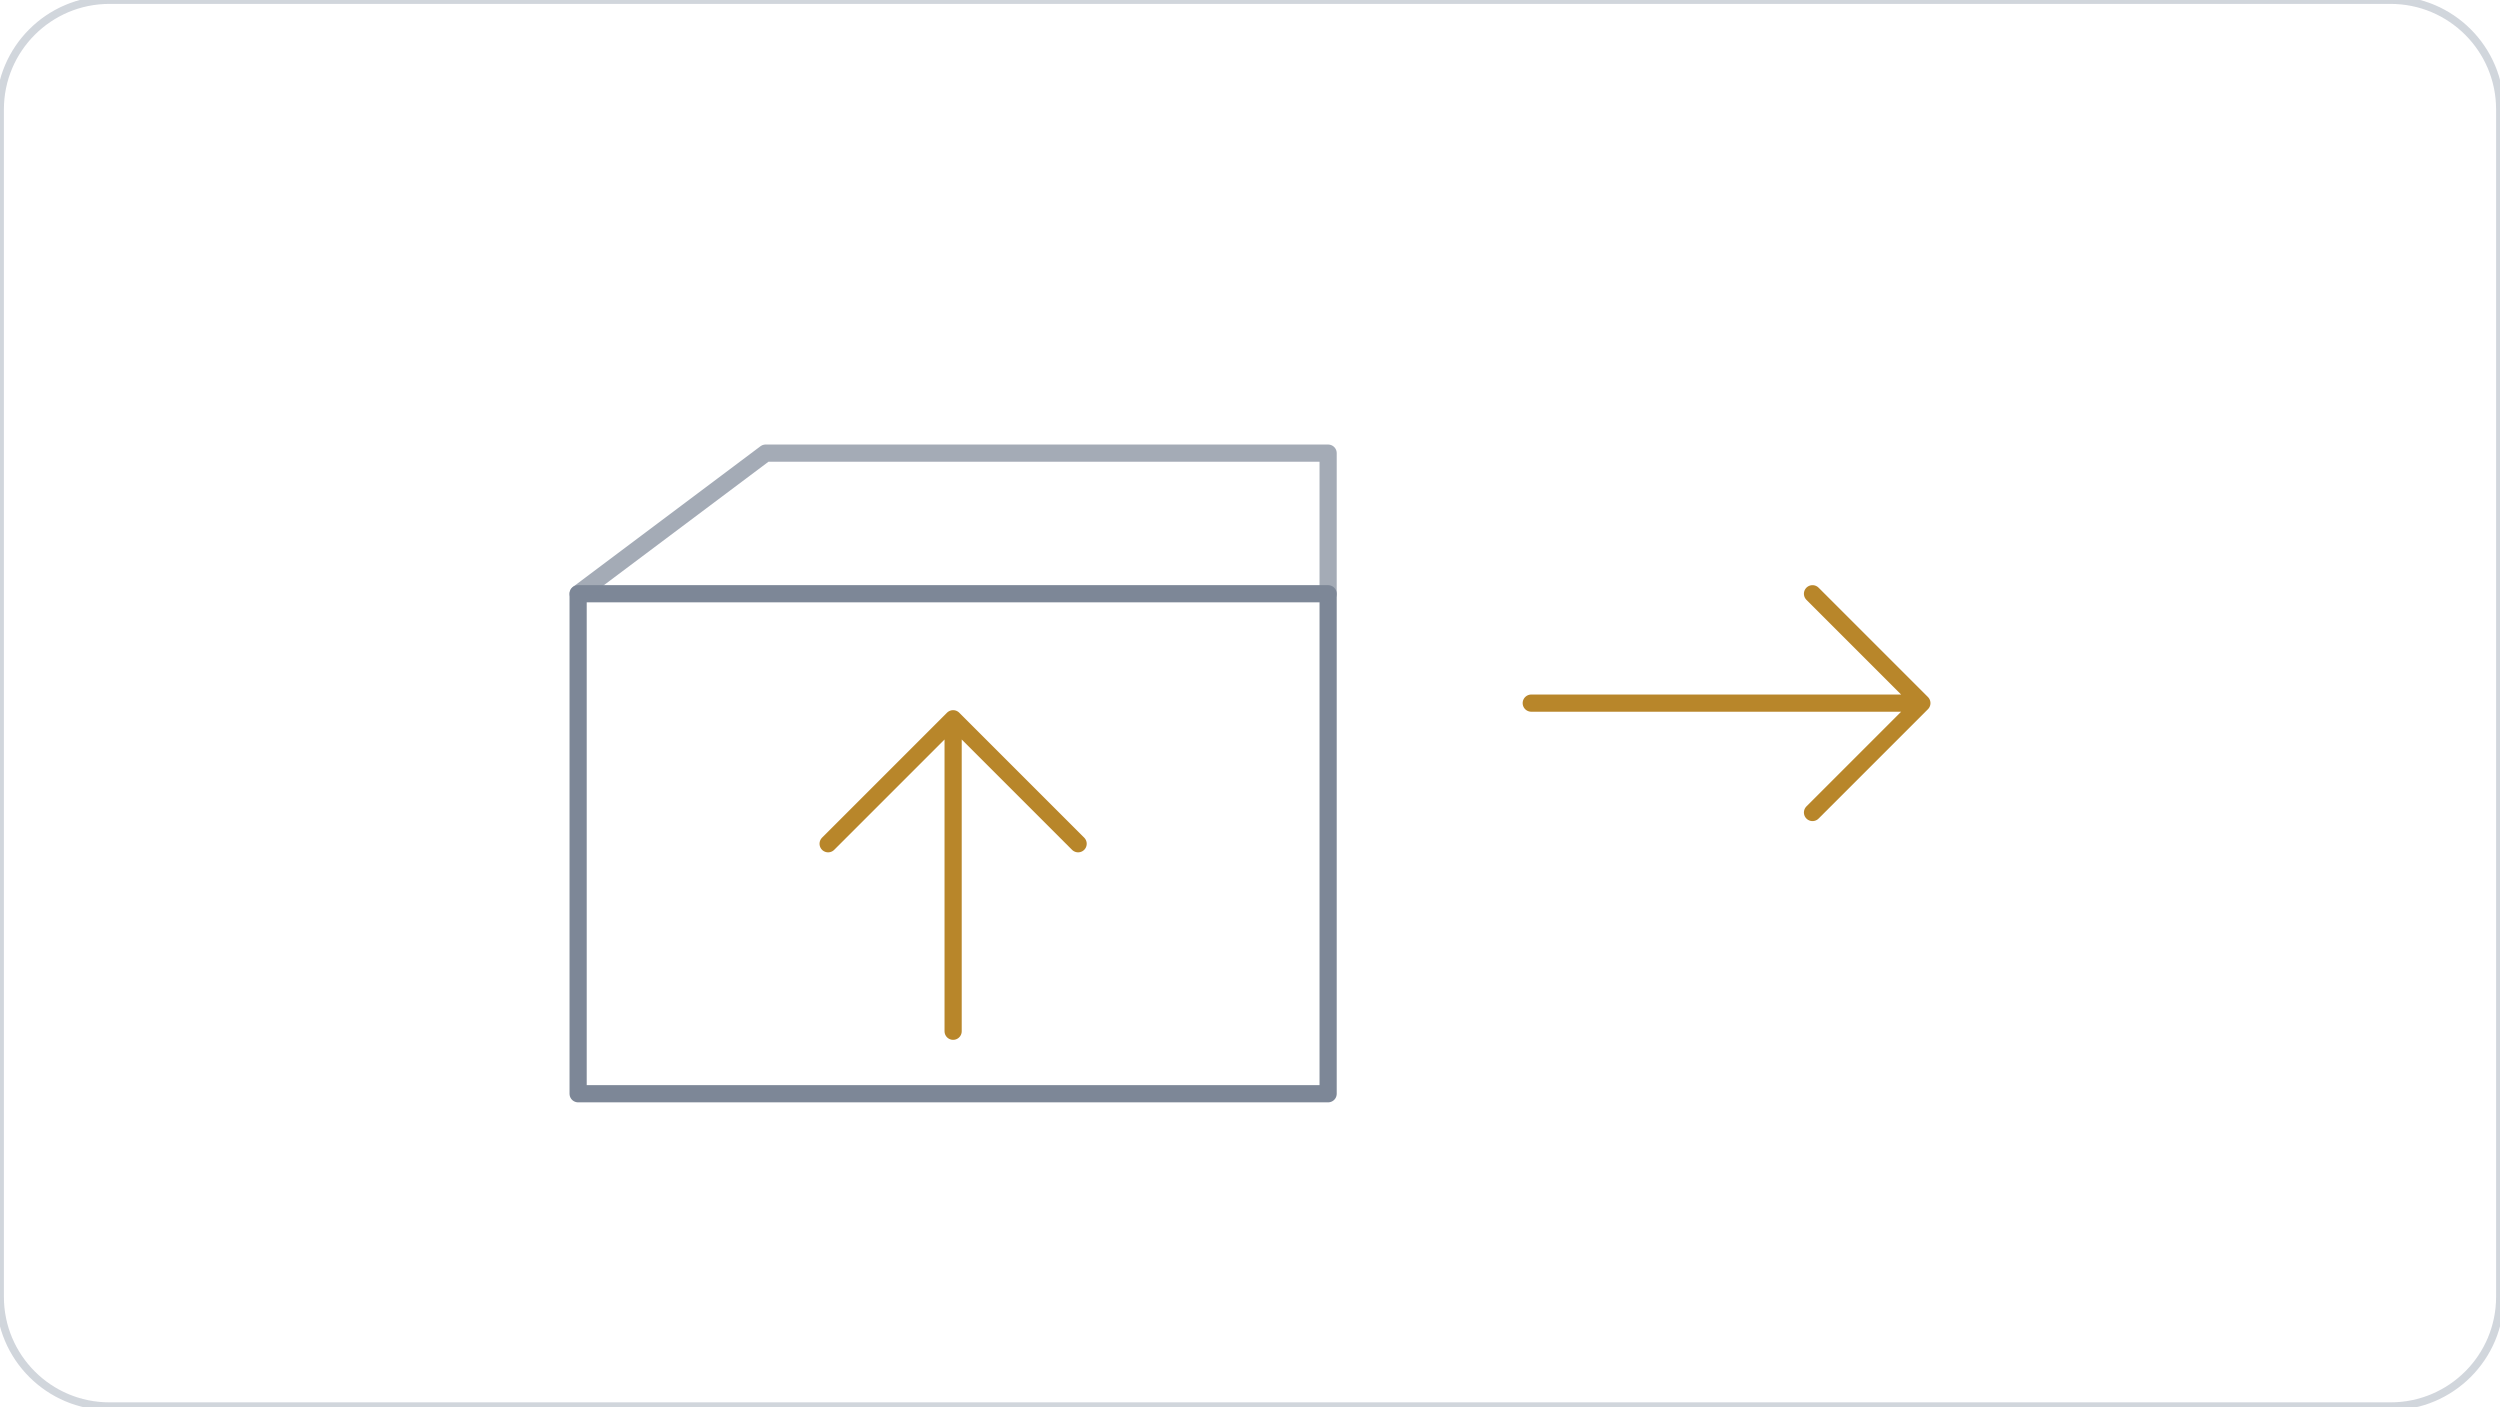
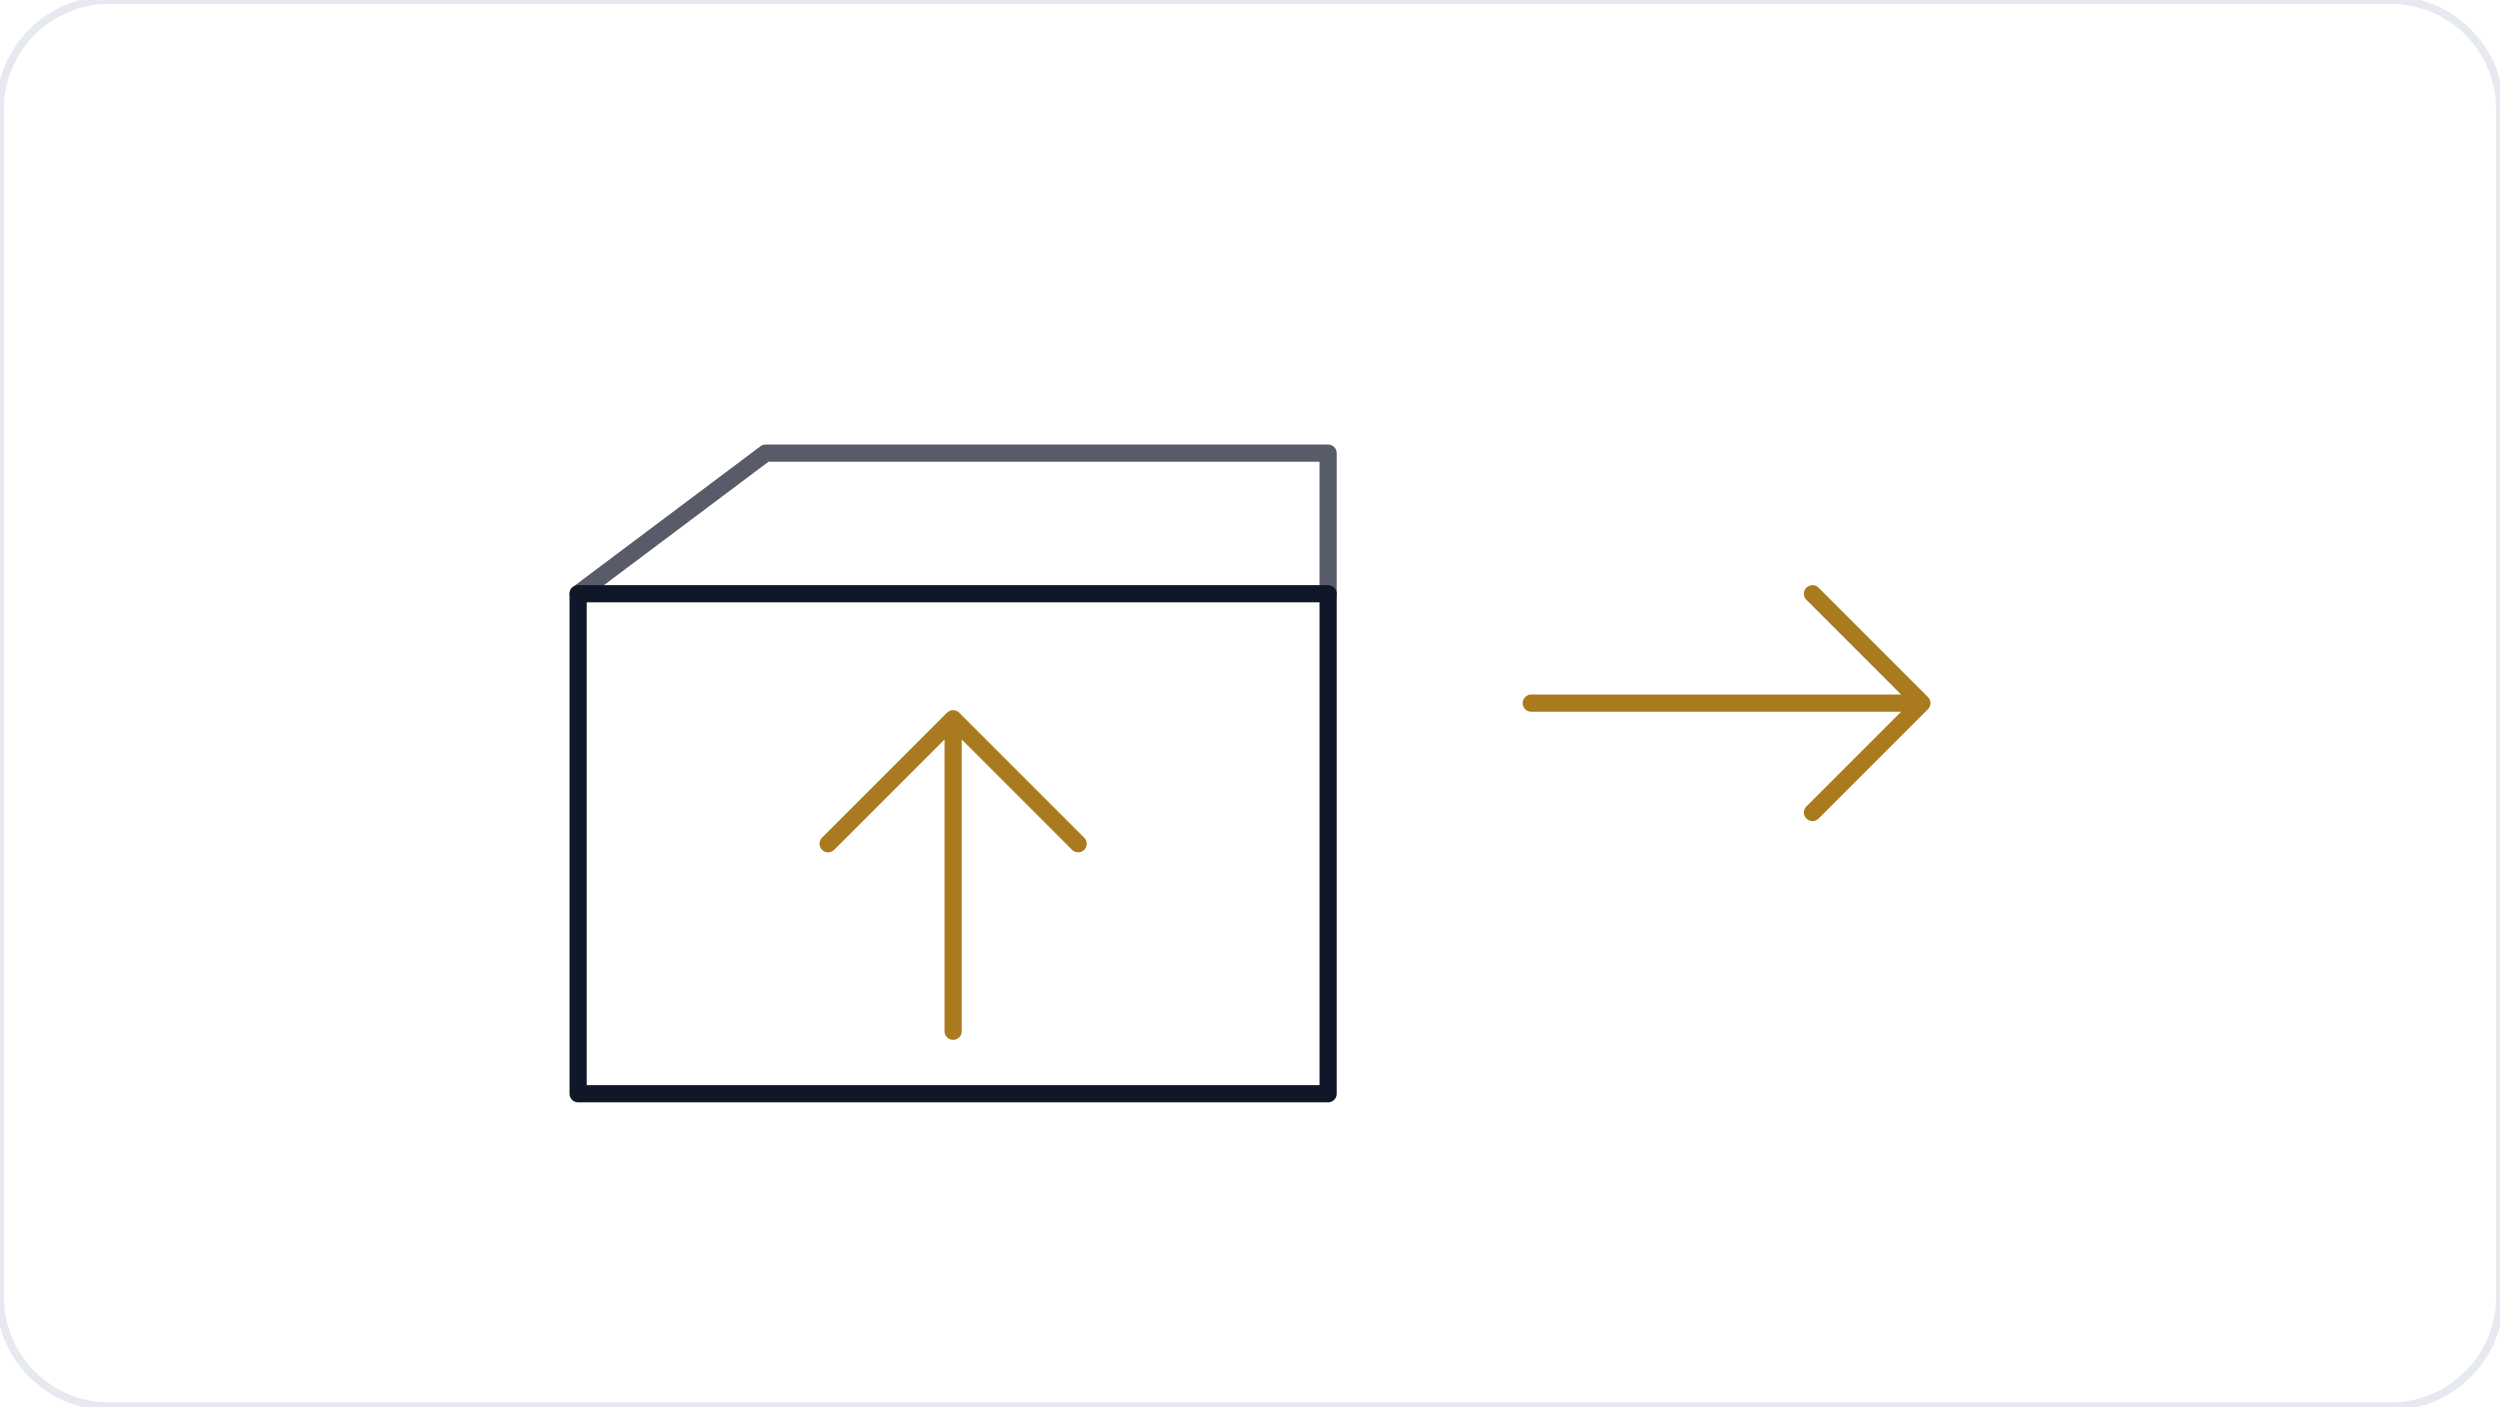
<svg xmlns="http://www.w3.org/2000/svg" viewBox="0 0 320 180" role="img" aria-label="A diagram of what this kit does">
-   <rect width="320" height="180" rx="14" fill="none" stroke="#9aa3b2" stroke-width="1" opacity=".45" />
-   <g fill="none" stroke="#b8862a" stroke-width="2.2" stroke-linecap="round" stroke-linejoin="round">
-     <path d="M74 76 h96 v64 H74 Z" stroke="#7d8797" />
-     <path d="M74 76 l24-18 h72 v18" stroke="#7d8797" opacity=".7" />
-     <path d="M122 132 V92 m-16 16 16-16 16 16" stroke="#b8862a" />
-     <path d="M196 90 h50 m-14-14 14 14-14 14" stroke="#b8862a" />
+   <rect width="320" height="180" rx="14" fill="none" stroke="#c9cfdd" stroke-width="1" opacity=".45" />
+   <g fill="none" stroke="#a97b1e" stroke-width="2.2" stroke-linecap="round" stroke-linejoin="round">
+     <path d="M74 76 h96 v64 H74 Z" stroke="#101728" />
+     <path d="M74 76 l24-18 h72 v18" stroke="#101728" opacity=".7" />
+     <path d="M122 132 V92 m-16 16 16-16 16 16" stroke="#a97b1e" />
+     <path d="M196 90 h50 m-14-14 14 14-14 14" stroke="#a97b1e" />
  </g>
</svg>
